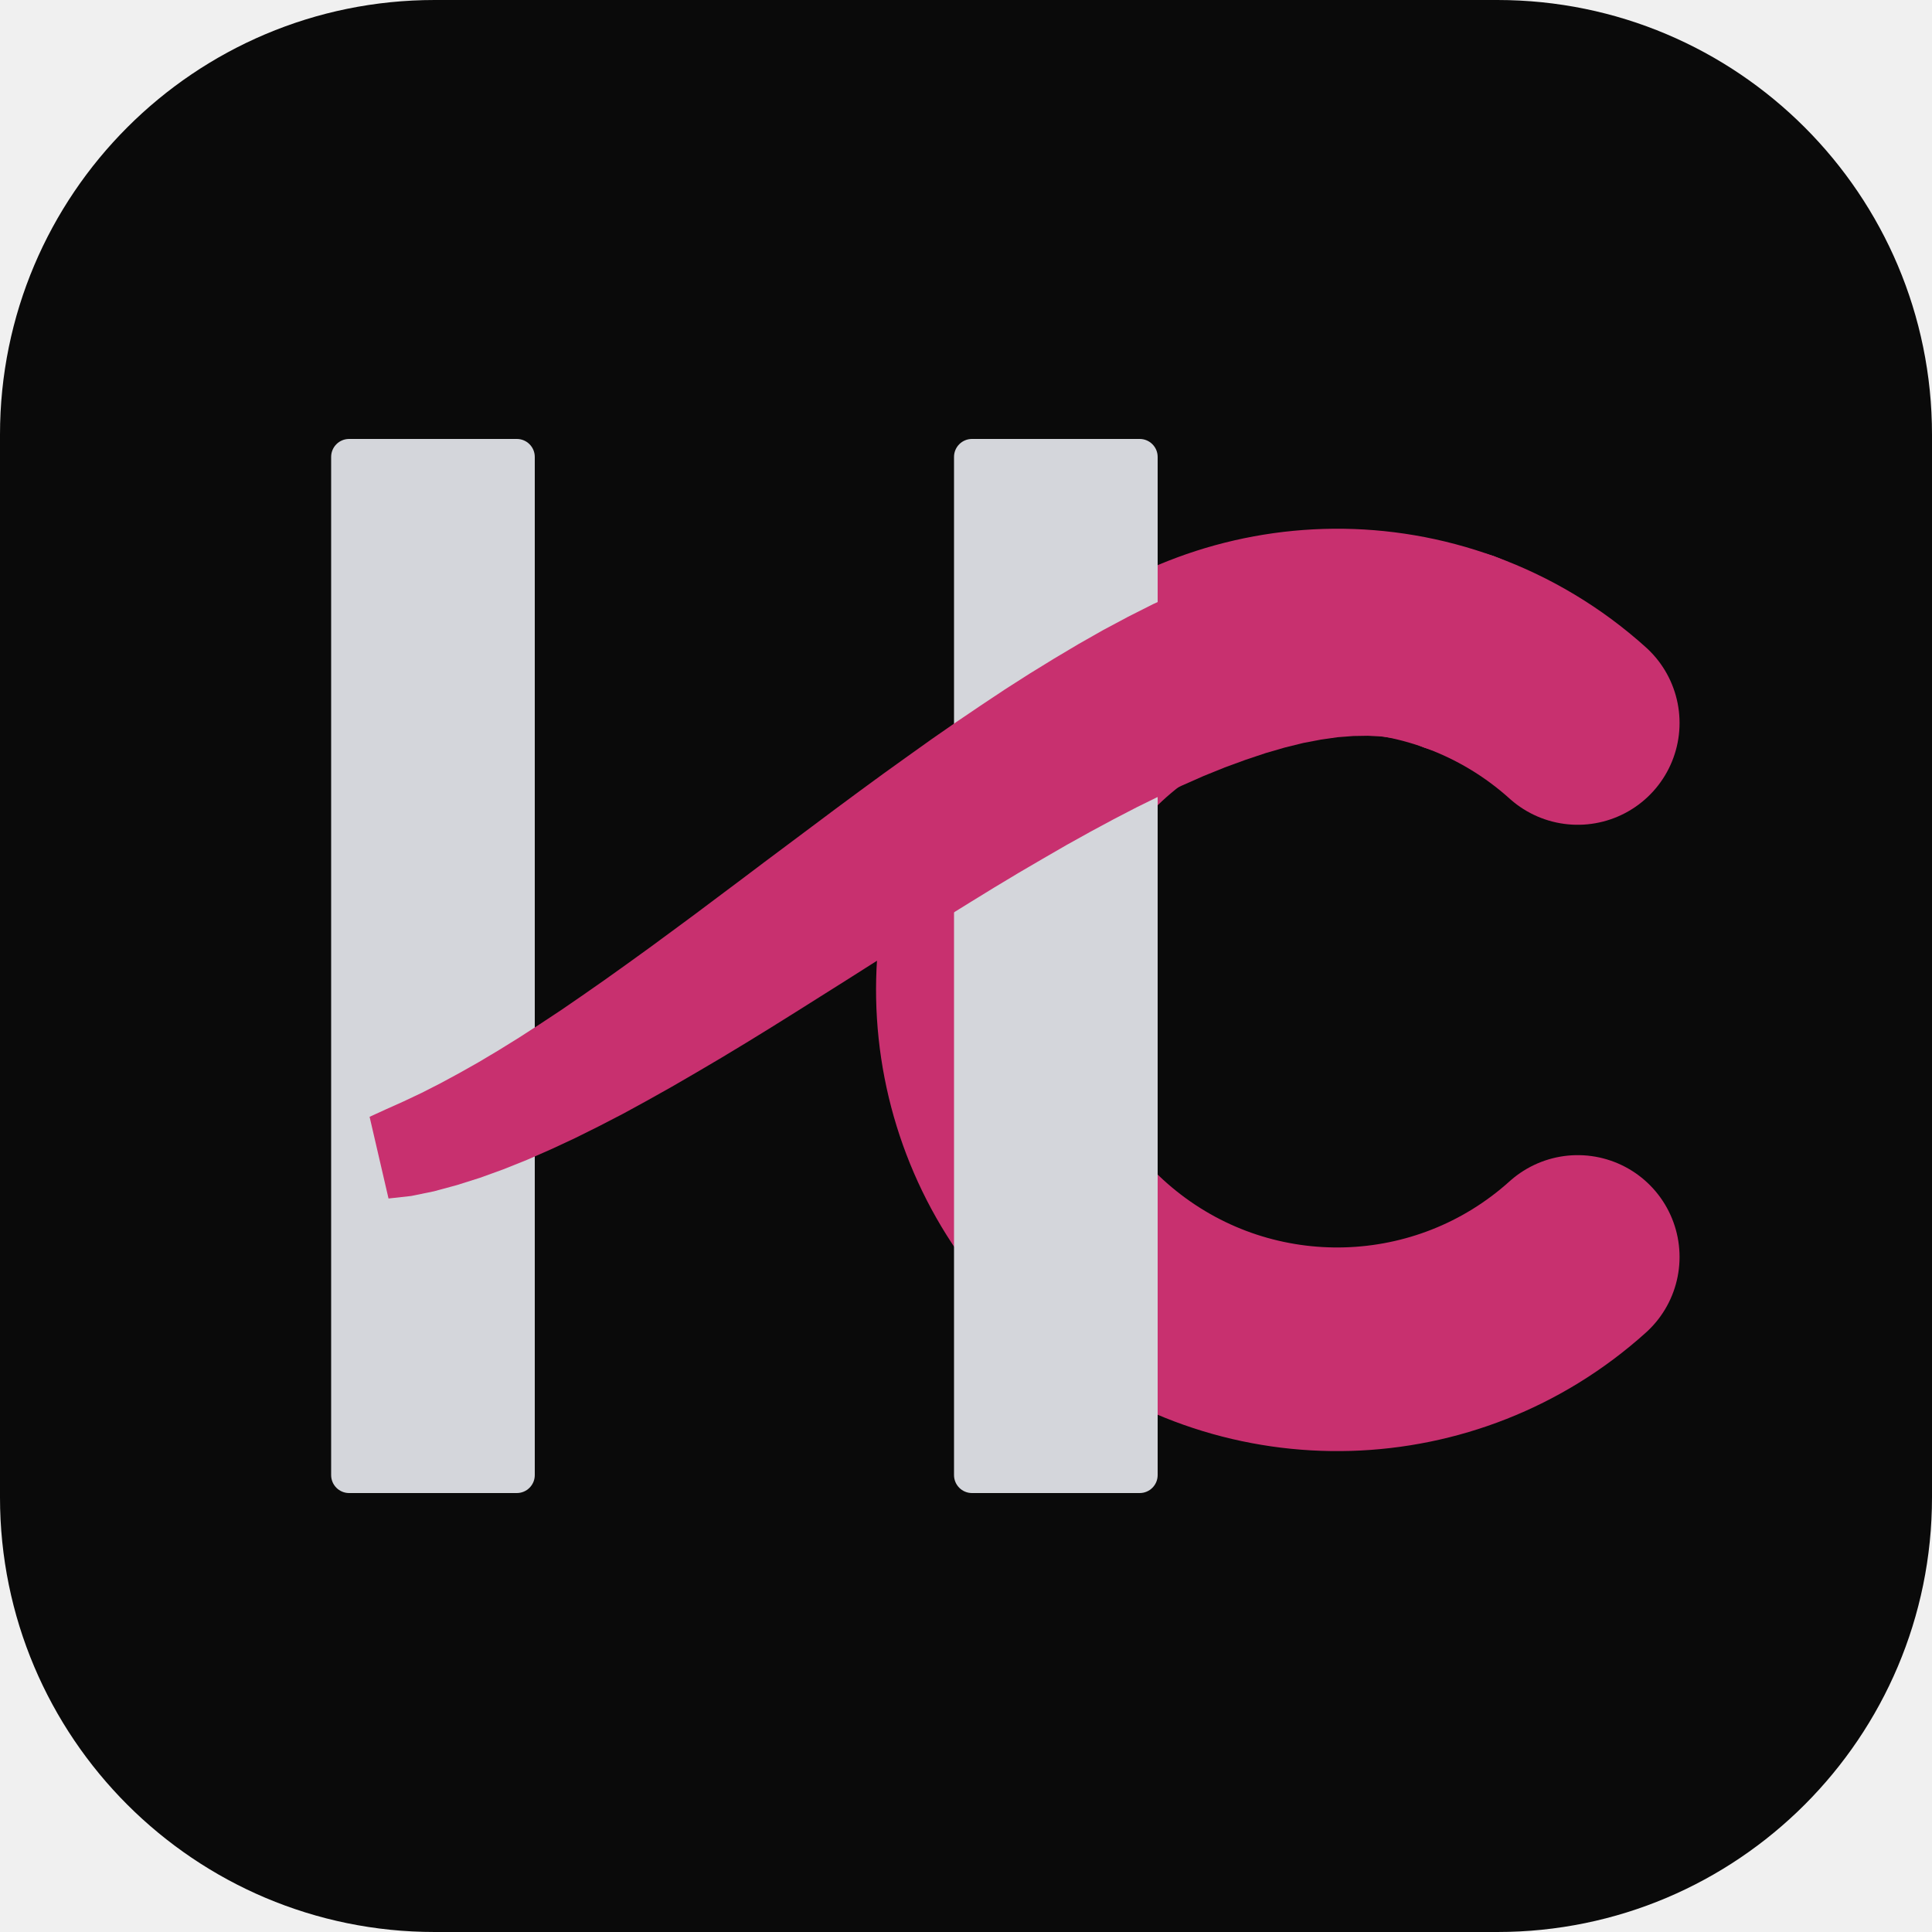
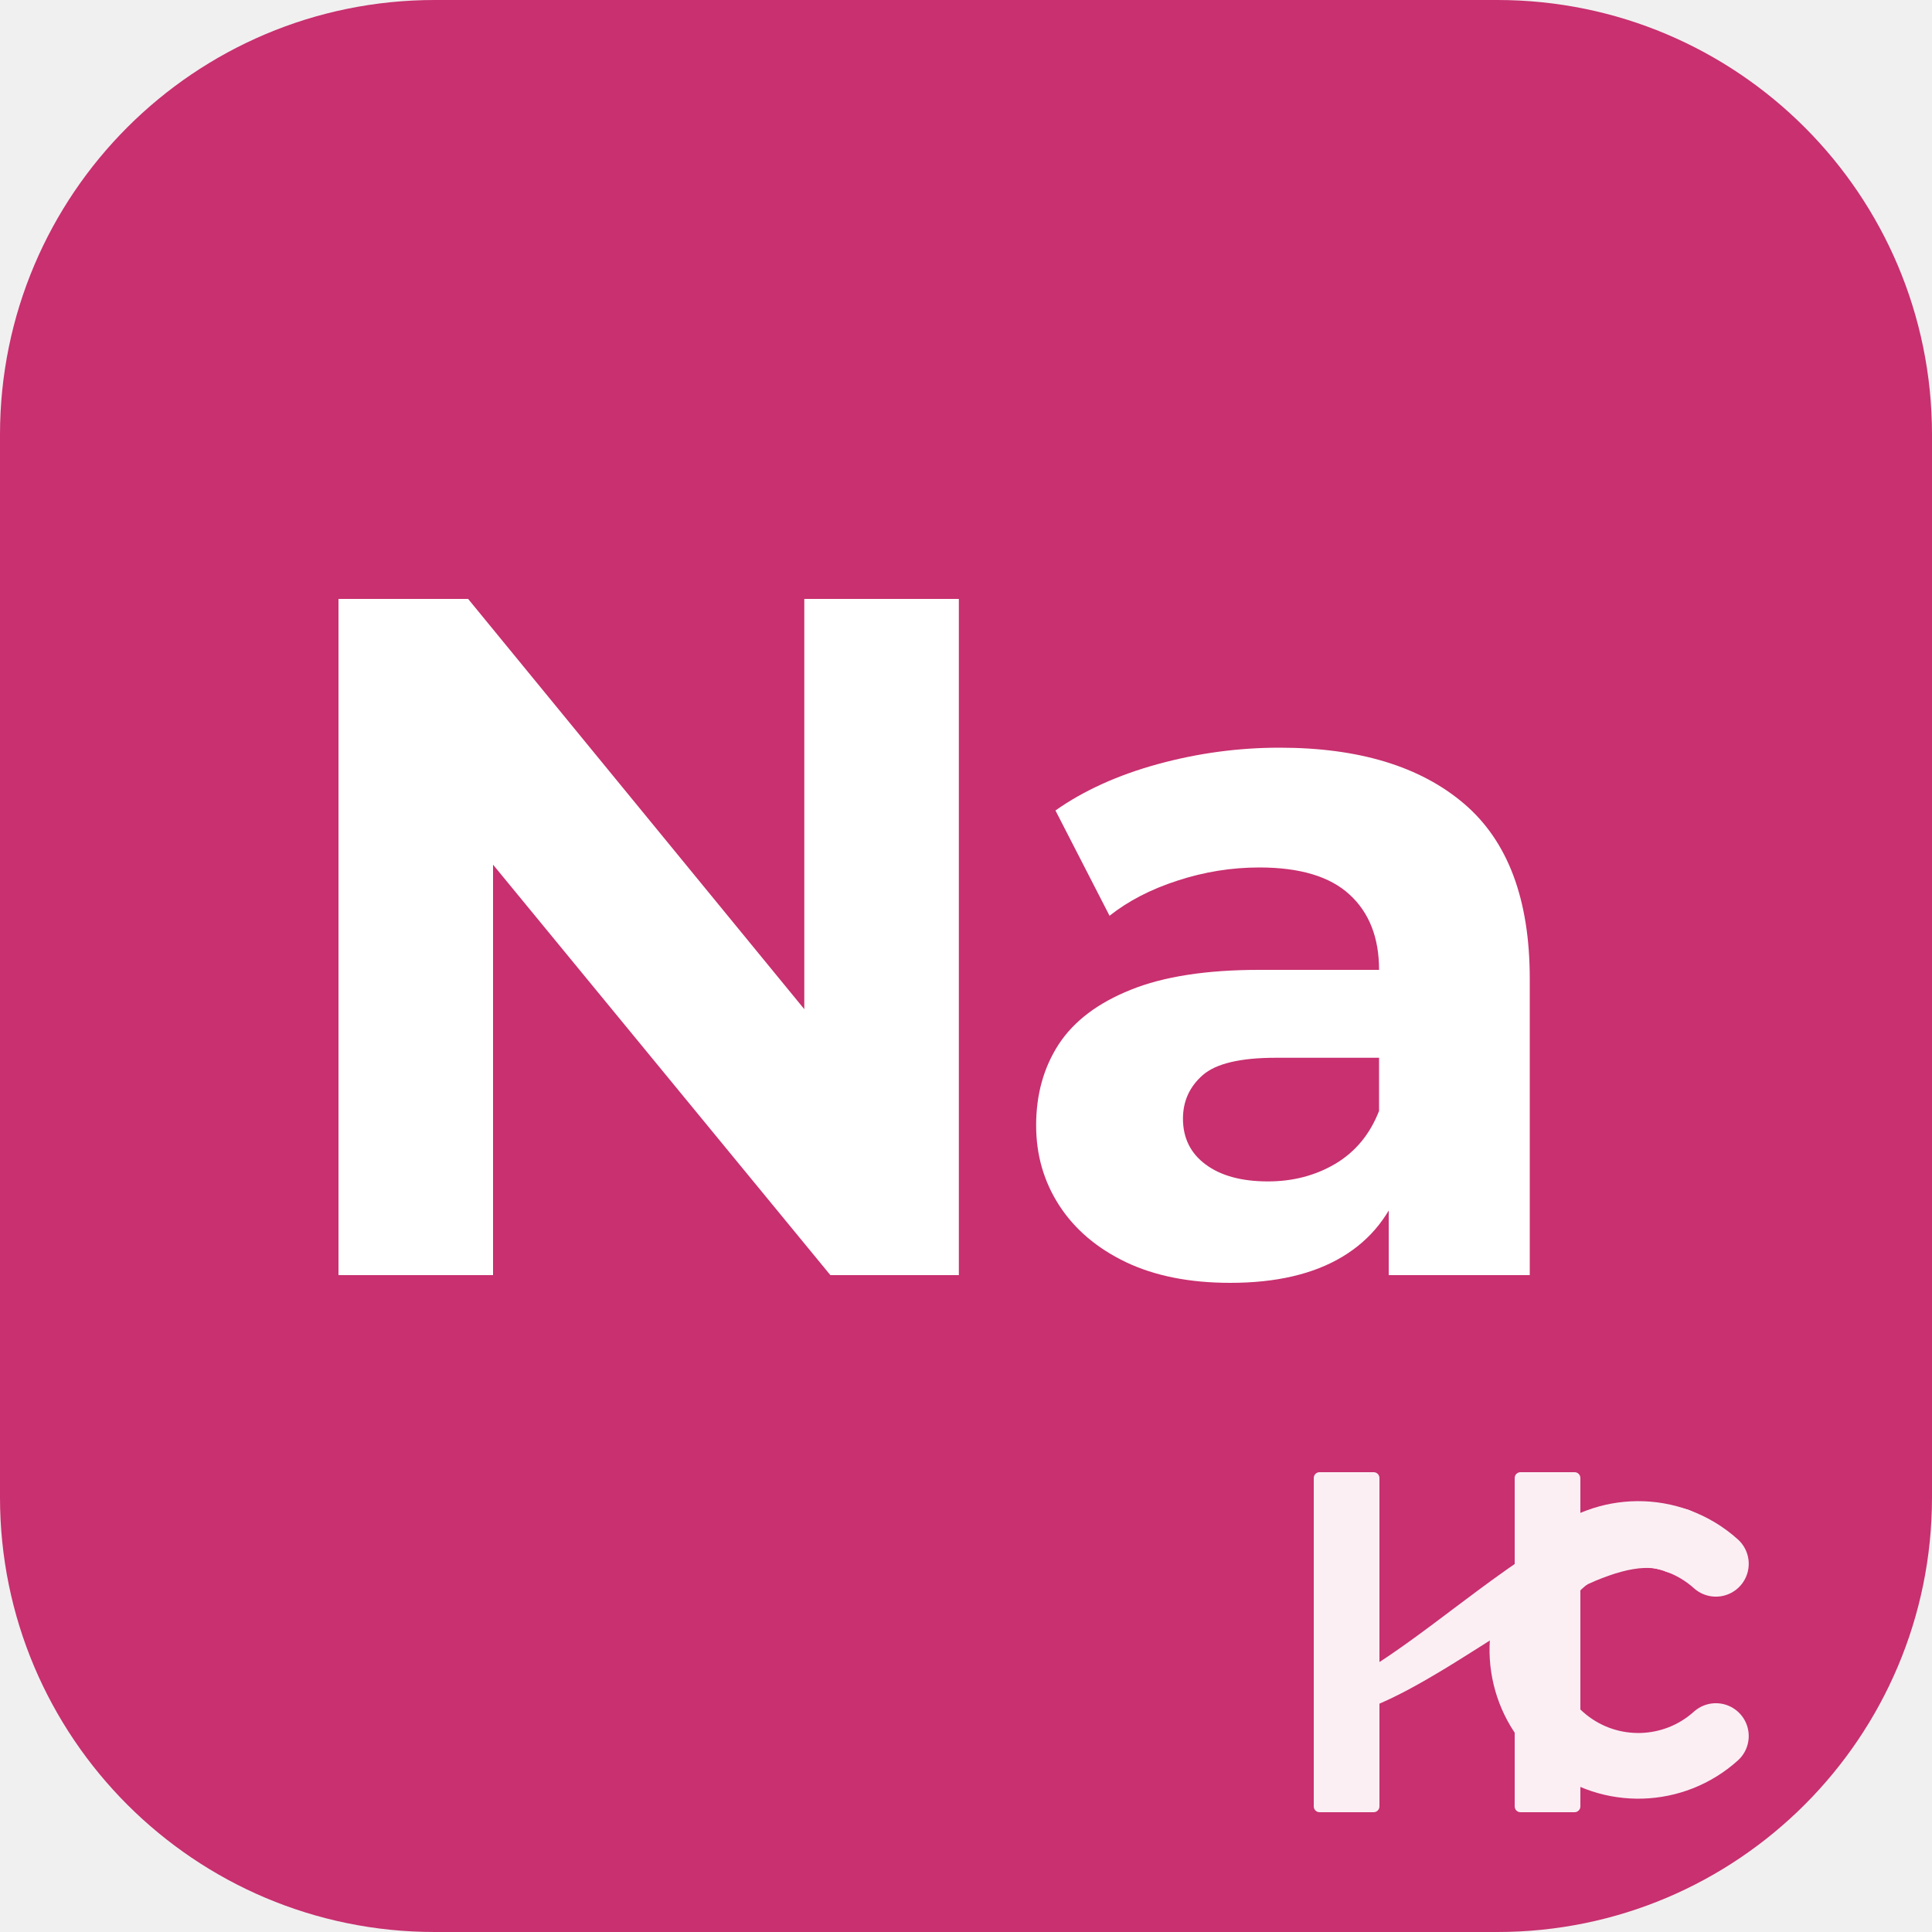
<svg xmlns="http://www.w3.org/2000/svg" width="100" height="100" viewBox="0 0 100 100">
-   <rect width="100" height="100" rx="22.5" fill="#0a0a0a" />
-   <g transform="translate(10.94 19.00) scale(0.62)">
-     <path d="M104.26 23.81A30 30 0 1 0 114.07 74.29" fill="none" stroke="#c8306f" stroke-width="17" stroke-linecap="round" />
-     <rect x="10" y="6" width="17" height="88" rx="1.5" fill="#d4d6db" />
-     <rect x="62" y="6" width="17" height="88" rx="1.5" fill="#d4d6db" />
-     <path d="M14.79 69.41L16.68 69.2L18.58 68.81L20.5 68.29L22.43 67.68L24.39 66.97L26.36 66.18L28.34 65.31L30.34 64.38L32.35 63.38L34.38 62.33L36.41 61.22L38.46 60.07L40.51 58.88L42.58 57.66L44.65 56.41L46.73 55.13L48.81 53.83L50.89 52.52L52.97 51.21L55.05 49.89L57.13 48.57L59.2 47.27L61.27 45.97L63.32 44.7L65.37 43.44L67.4 42.22L69.42 41.04L71.41 39.89L73.39 38.79L75.34 37.74L77.27 36.74L79.16 35.81L81.02 34.94L82.83 34.14L84.61 33.42L86.33 32.79L88 32.23L89.62 31.76L91.16 31.38L92.63 31.1L94.03 30.9L95.34 30.8L96.55 30.78L97.68 30.84L98.72 30.98L99.67 31.19L100.54 31.46L101.35 31.8L107.17 15.82L104.88 15.19L102.59 14.76L100.29 14.53L98.01 14.48L95.76 14.59L93.53 14.85L91.33 15.25L89.16 15.76L87.01 16.39L84.88 17.12L82.77 17.93L80.68 18.83L78.6 19.8L76.52 20.85L74.46 21.95L72.4 23.12L70.35 24.34L68.3 25.6L66.25 26.91L64.22 28.26L62.18 29.64L60.15 31.05L58.13 32.49L56.11 33.94L54.1 35.41L52.1 36.89L50.11 38.38L48.13 39.86L46.15 41.34L44.2 42.81L42.25 44.27L40.33 45.71L38.42 47.12L36.53 48.51L34.66 49.86L32.81 51.18L30.99 52.45L29.2 53.68L27.43 54.85L25.7 55.97L23.99 57.03L22.33 58.02L20.7 58.94L19.11 59.8L17.56 60.59L16.06 61.3L14.61 61.95L13.21 62.59Z" fill="#c8306f" />
-     <path d="M104.26 23.81A30 30 0 0 1 114.07 29.71" fill="none" stroke="#c8306f" stroke-width="17" stroke-linecap="round" />
+   <rect width="100" height="100" rx="22.5" fill="#c8306f" />
+   <path d="M25.52 66L17.52 66L17.52 31L24.23 31L44.88 56.20L41.63 56.20L41.63 31L49.63 31L49.63 66L42.98 66L22.27 40.80L25.52 40.80L25.52 66ZM79.18 66L71.88 66L71.88 60.75L71.38 59.60L71.38 50.20Q71.38 47.70 69.85 46.30Q68.33 44.90 65.18 44.90L65.18 44.90Q63.03 44.90 60.95 45.58Q58.88 46.25 57.43 47.40L57.43 47.40L54.63 41.95Q56.83 40.40 59.93 39.55Q63.03 38.70 66.23 38.70L66.23 38.70Q72.38 38.70 75.78 41.60Q79.18 44.50 79.18 50.65L79.18 50.65L79.18 66ZM63.68 66.40L63.68 66.40Q60.53 66.40 58.28 65.33Q56.03 64.25 54.83 62.40Q53.63 60.55 53.63 58.25L53.63 58.25Q53.63 55.85 54.80 54.05Q55.98 52.25 58.53 51.23Q61.08 50.20 65.18 50.20L65.18 50.20L72.33 50.20L72.33 54.75L66.03 54.75Q63.28 54.75 62.25 55.65Q61.23 56.55 61.23 57.90L61.23 57.90Q61.23 59.40 62.40 60.27Q63.58 61.15 65.63 61.15L65.63 61.15Q67.58 61.15 69.13 60.23Q70.68 59.30 71.38 57.50L71.38 57.50L72.58 61.10Q71.73 63.70 69.48 65.05Q67.23 66.40 63.68 66.40Z" fill="#ffffff" />
+   <g transform="translate(66 75) scale(0.2)" opacity="0.92">
+     <path d="M104.26 23.81A30 30 0 1 0 114.07 74.29" fill="none" stroke="#ffffff" stroke-width="17" stroke-linecap="round" />
+     <rect x="10" y="6" width="17" height="88" rx="1.5" fill="#ffffff" />
+     <rect x="62" y="6" width="17" height="88" rx="1.5" fill="#ffffff" />
+     <path d="M14.79 69.41L16.68 69.2L18.58 68.81L20.5 68.29L22.43 67.68L24.39 66.97L26.36 66.18L28.34 65.31L30.34 64.38L32.35 63.38L34.38 62.33L36.41 61.22L38.46 60.07L40.51 58.88L42.58 57.66L44.65 56.41L46.73 55.13L48.81 53.83L50.89 52.52L52.97 51.21L55.05 49.89L57.13 48.57L59.2 47.27L61.27 45.97L63.32 44.7L65.37 43.44L67.4 42.22L69.42 41.04L71.41 39.89L73.39 38.79L75.34 37.74L77.27 36.74L79.16 35.81L81.02 34.94L82.83 34.14L84.61 33.42L86.33 32.79L88 32.23L89.62 31.76L91.16 31.38L92.63 31.1L94.03 30.9L95.34 30.8L96.55 30.78L97.68 30.84L98.72 30.98L99.67 31.19L100.54 31.46L101.35 31.8L107.17 15.82L104.88 15.19L102.59 14.76L100.29 14.53L98.01 14.48L95.76 14.59L93.53 14.85L91.33 15.25L89.16 15.76L87.01 16.39L84.88 17.12L82.77 17.93L80.68 18.83L78.6 19.8L76.52 20.85L74.46 21.95L72.4 23.12L70.35 24.34L68.3 25.6L66.25 26.91L64.22 28.26L62.18 29.64L60.15 31.05L58.13 32.49L56.11 33.94L54.1 35.41L52.1 36.89L50.11 38.38L48.13 39.86L46.15 41.34L44.2 42.81L42.25 44.27L40.33 45.71L38.42 47.12L36.53 48.51L34.66 49.86L32.81 51.18L30.99 52.45L29.2 53.68L27.43 54.85L25.7 55.97L23.99 57.03L22.33 58.02L20.7 58.94L19.11 59.8L17.56 60.59L16.06 61.3L14.61 61.95L13.21 62.59Z" fill="#ffffff" />
+     <path d="M104.26 23.81A30 30 0 0 1 114.07 29.71" fill="none" stroke="#ffffff" stroke-width="17" stroke-linecap="round" />
  </g>
</svg>
